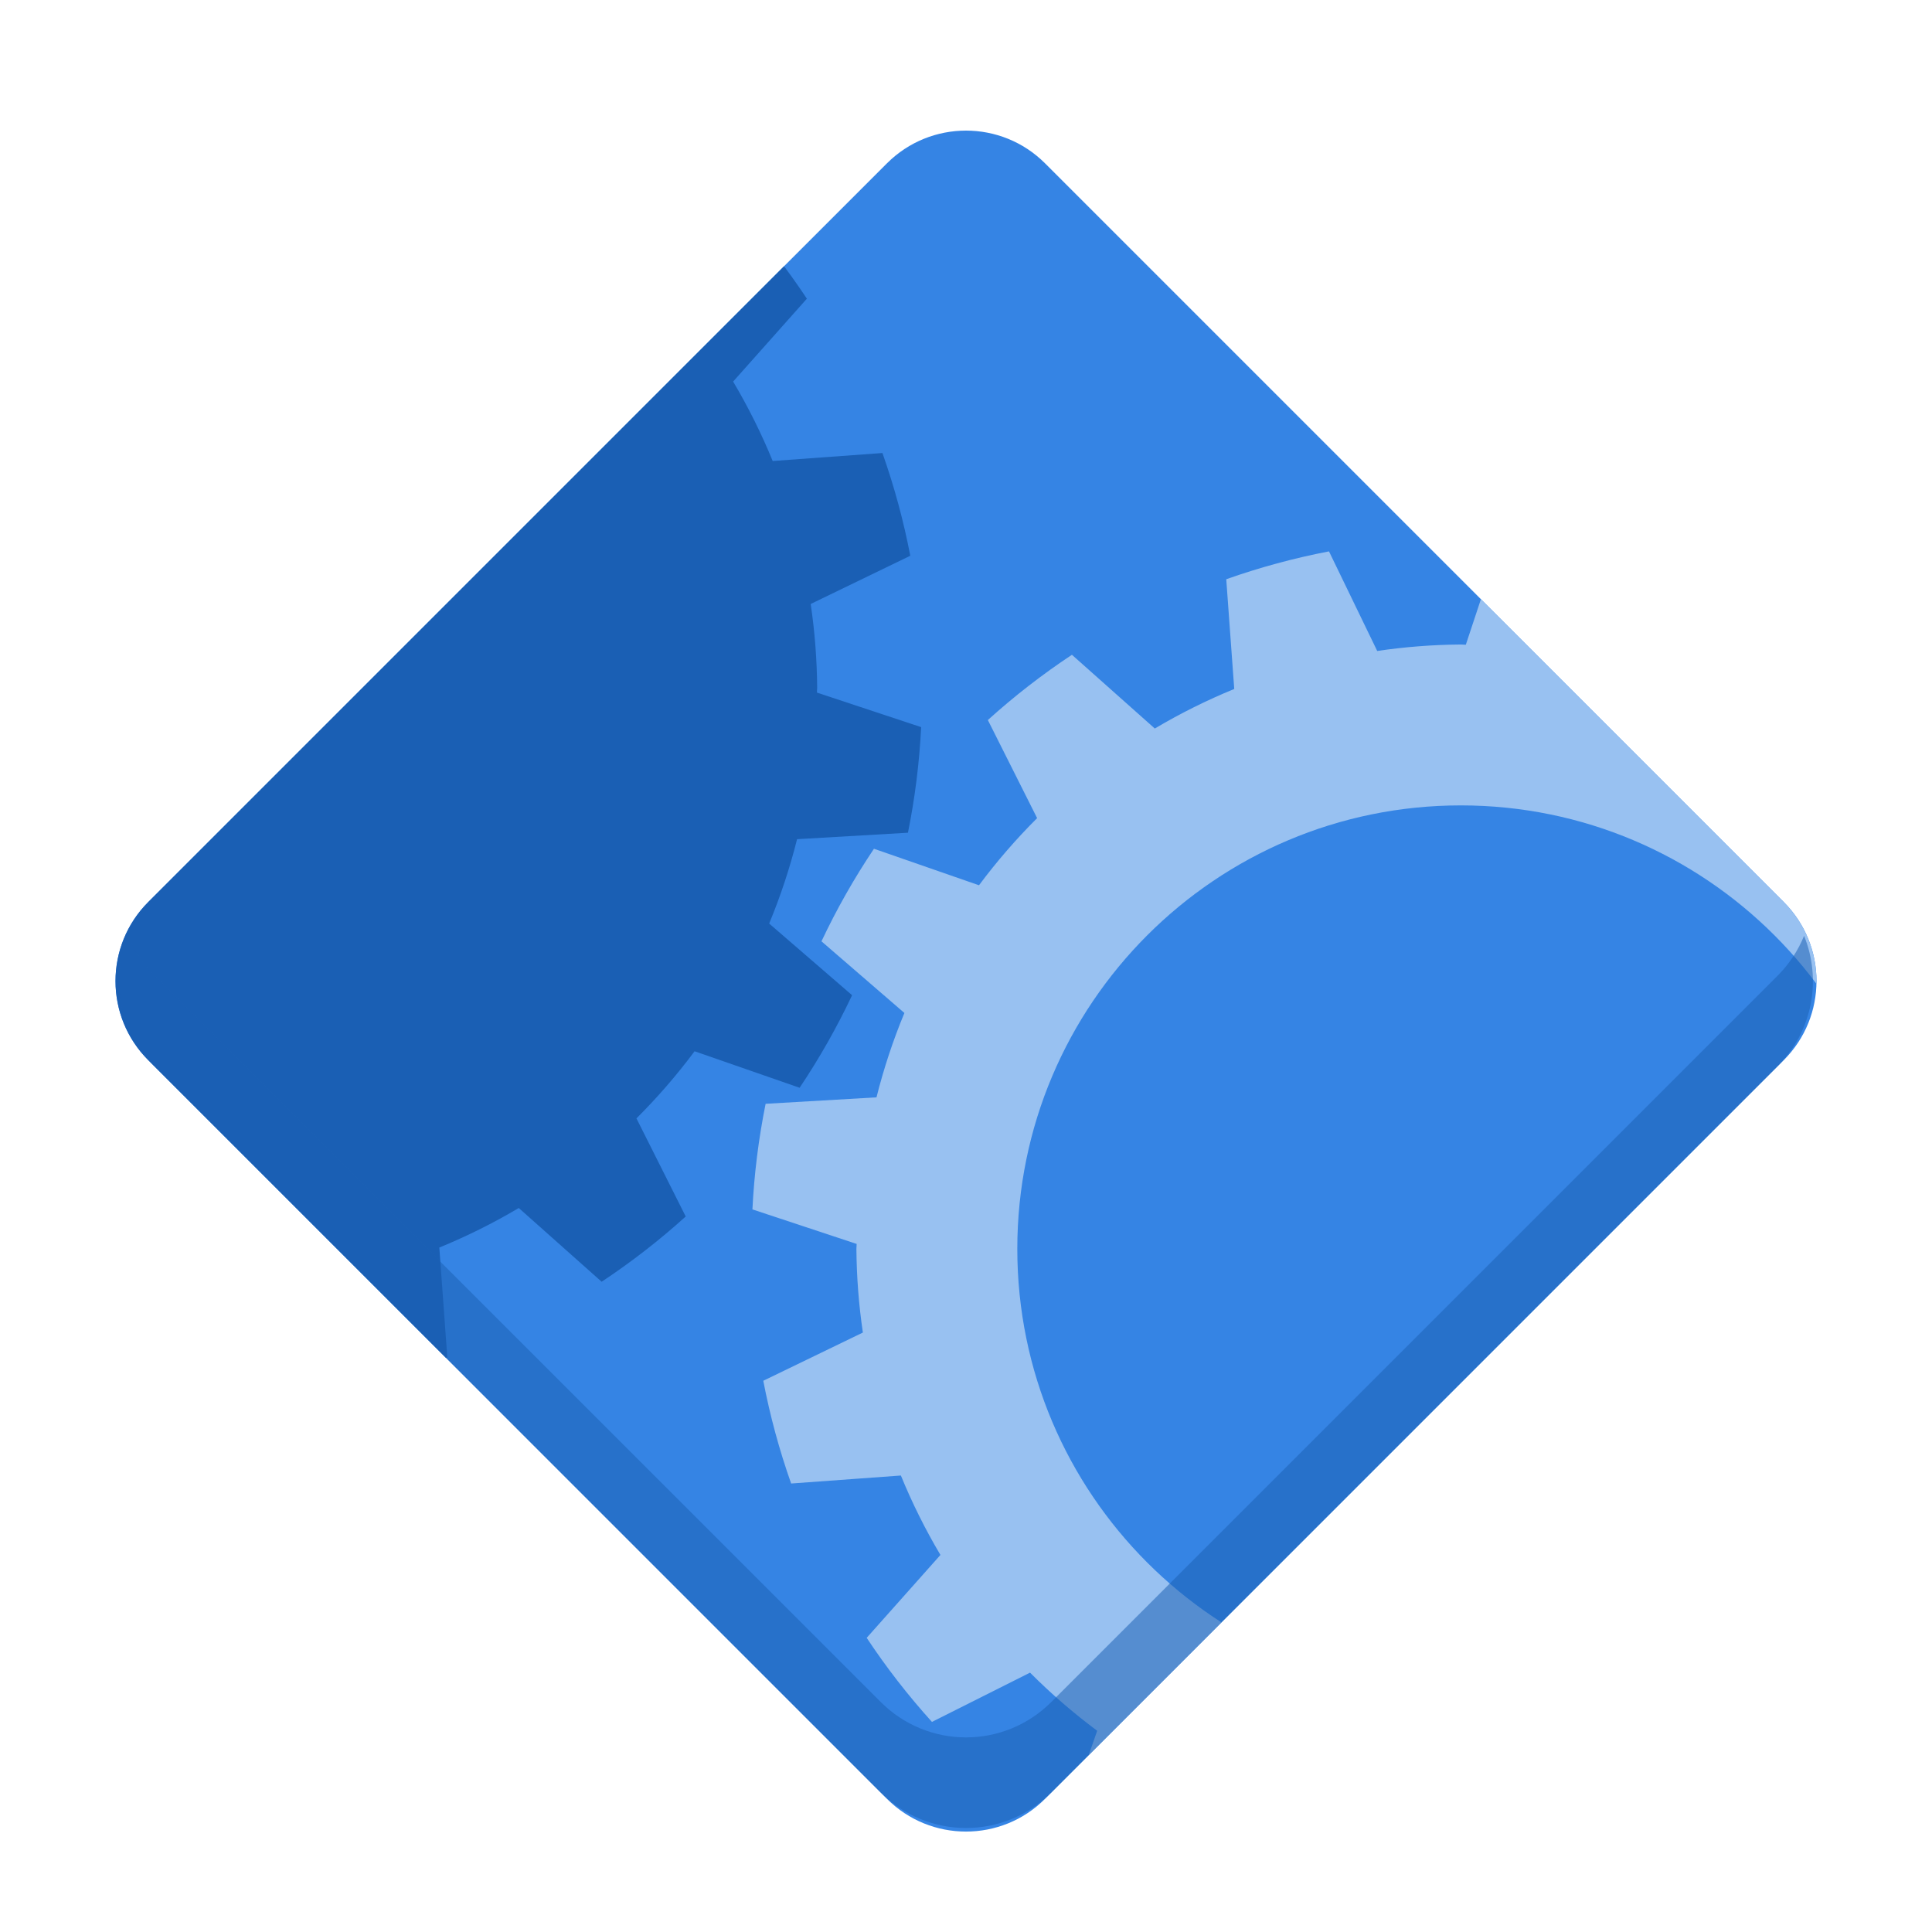
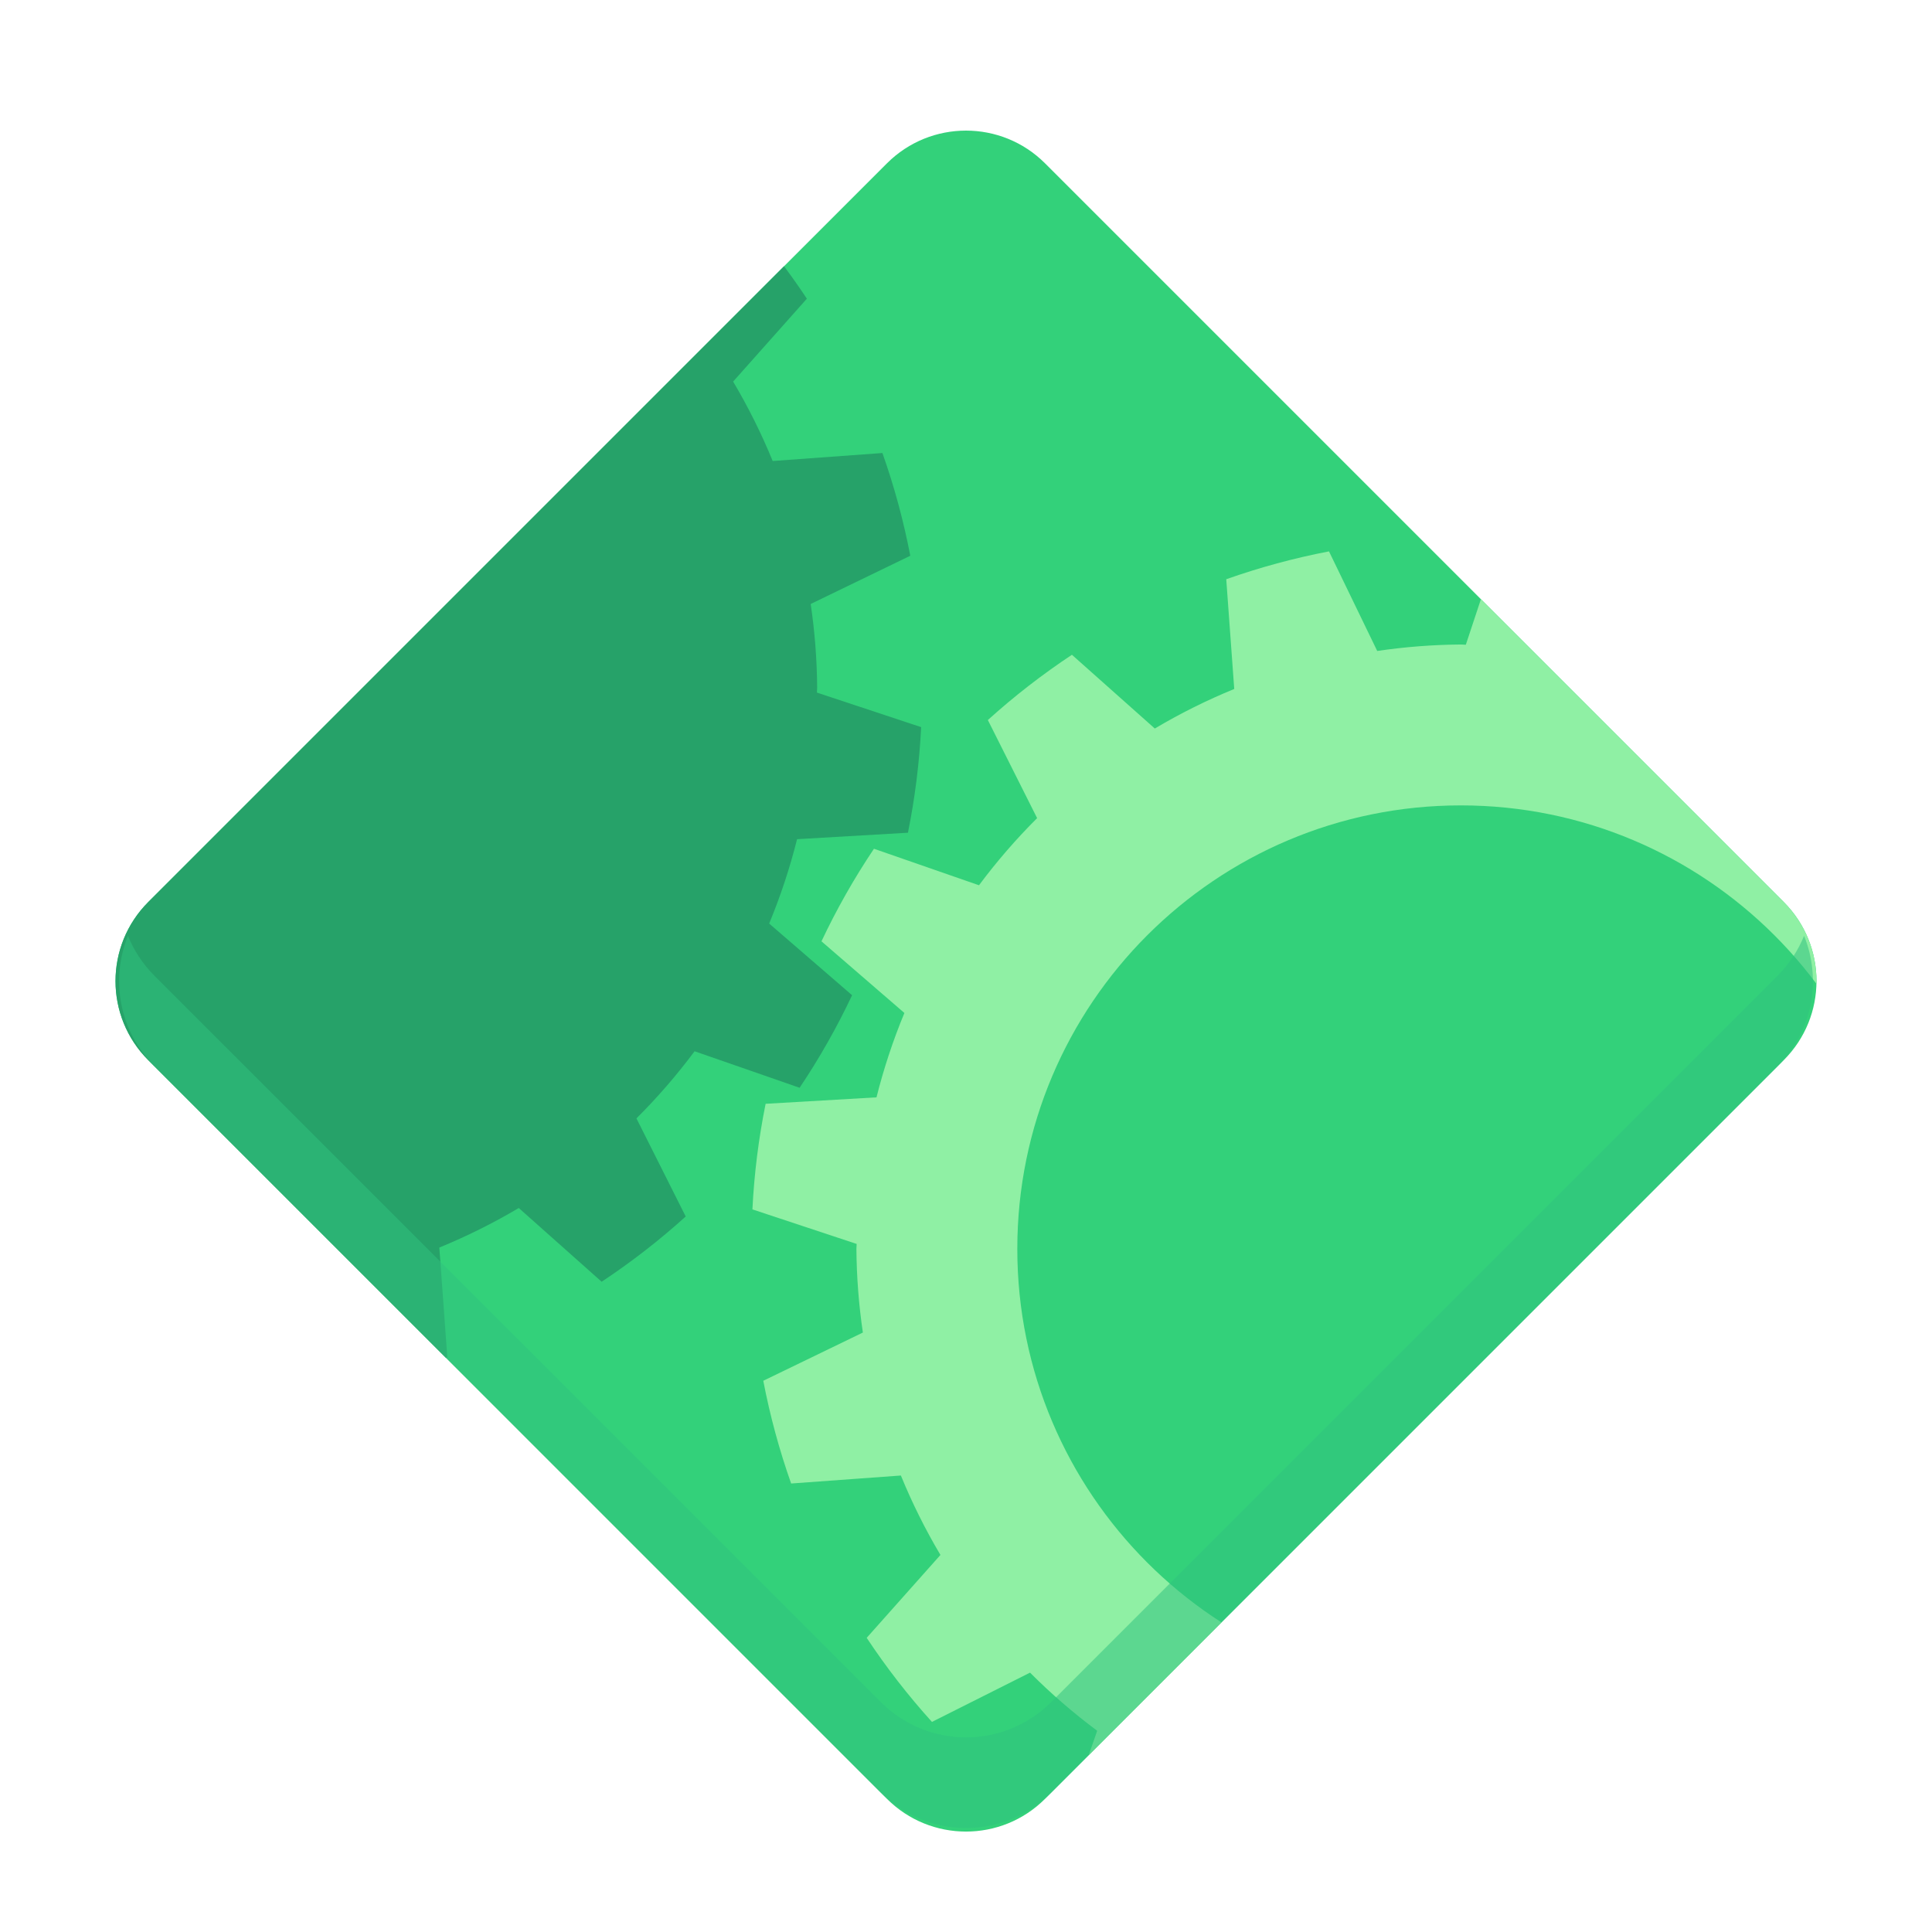
<svg xmlns="http://www.w3.org/2000/svg" width="33.75mm" height="33.75mm" viewBox="0 0 33.75 33.75" version="1.1" id="svg974">
  <defs id="defs968">
    <clipPath clipPathUnits="userSpaceOnUse" id="clipPath18689">
      <rect clip-path="none" transform="rotate(45)" ry="32" rx="32" y="123.999" x="486.037" height="362.943" width="362.943" id="rect18691" style="display:inline;opacity:1;vector-effect:none;fill:#4a86cf;fill-opacity:1;stroke:none;stroke-width:26.067;stroke-linecap:butt;stroke-linejoin:miter;stroke-miterlimit:4;stroke-dasharray:none;stroke-dashoffset:0;stroke-opacity:1;marker:none;marker-start:none;marker-mid:none;marker-end:none;paint-order:normal;enable-background:new" />
    </clipPath>
    <clipPath clipPathUnits="userSpaceOnUse" id="clipPath18689-3">
      <rect clip-path="none" transform="rotate(45)" ry="32" rx="32" y="123.999" x="486.037" height="362.943" width="362.943" id="rect18691-6" style="display:inline;opacity:1;vector-effect:none;fill:#4a86cf;fill-opacity:1;stroke:none;stroke-width:26.067;stroke-linecap:butt;stroke-linejoin:miter;stroke-miterlimit:4;stroke-dasharray:none;stroke-dashoffset:0;stroke-opacity:1;marker:none;marker-start:none;marker-mid:none;marker-end:none;paint-order:normal;enable-background:new" />
    </clipPath>
  </defs>
  <g id="layer1" transform="translate(-61.81982,-103.944)">
    <g transform="matrix(0.2636723,0,0,0.2636723,61.81982,-529.397)" style="display:inline;stroke-width:0.25;enable-background:new" id="g1836">
      <g transform="matrix(0.25,0,0,0.25,0,2295)" id="g18818" style="stroke-width:0.25">
        <g style="stroke-width:0.27" transform="matrix(0.9260519,0,0,0.9260519,18.93073,50.87633)" id="g18590">
          <g style="stroke-width:0.27" id="g18681" clip-path="url(#clipPath18689-3)">
-             <rect style="opacity:1;vector-effect:none;fill:#3584e4;fill-opacity:1;stroke:none;stroke-width:8.221;stroke-linecap:butt;stroke-linejoin:miter;stroke-miterlimit:4;stroke-dasharray:none;stroke-dashoffset:0;stroke-opacity:1;marker:none;marker-start:none;marker-mid:none;marker-end:none;paint-order:normal" id="rect18571" width="424" height="424" x="458.337" y="90.642" rx="10.092" ry="10.092" transform="matrix(0.6052817,0.6052817,-0.6052817,0.6052817,33.44063,99.07363)" clip-path="none" />
+             <rect style="opacity:1;vector-effect:none;fill:#33d17a;fill-opacity:1;stroke:none;stroke-width:8.221;stroke-linecap:butt;stroke-linejoin:miter;stroke-miterlimit:4;stroke-dasharray:none;stroke-dashoffset:0;stroke-opacity:1;marker:none;marker-start:none;marker-mid:none;marker-end:none;paint-order:normal" id="rect18571" width="424" height="424" x="458.337" y="90.642" rx="10.092" ry="10.092" transform="matrix(0.6052817,0.6052817,-0.6052817,0.6052817,33.44063,99.07363)" clip-path="none" />
            <circle style="opacity:1;vector-effect:none;fill:#f66151;fill-opacity:1;stroke:none;stroke-width:7.037;stroke-linecap:butt;stroke-linejoin:miter;stroke-miterlimit:4;stroke-dasharray:none;stroke-dashoffset:0;stroke-opacity:1;marker:none;marker-start:none;marker-mid:none;marker-end:none;paint-order:normal" id="path18706" cx="0" cy="0" r="0" transform="translate(0,-212)" />
            <circle style="opacity:1;vector-effect:none;fill:#f66151;fill-opacity:1;stroke:none;stroke-width:7.037;stroke-linecap:butt;stroke-linejoin:miter;stroke-miterlimit:4;stroke-dasharray:none;stroke-dashoffset:0;stroke-opacity:1;marker:none;marker-start:none;marker-mid:none;marker-end:none;paint-order:normal" id="path18708" cx="0" cy="0" r="0" transform="translate(0,-212)" />
-             <path style="display:inline;opacity:1;vector-effect:none;fill:#98c1f1;fill-opacity:1;stroke:none;stroke-width:7.037;stroke-linecap:butt;stroke-linejoin:miter;stroke-miterlimit:4;stroke-dasharray:none;stroke-dashoffset:0;stroke-opacity:1;marker:none;marker-start:none;marker-mid:none;marker-end:none;paint-order:normal;enable-background:new" d="m 408.92,561.918 -9.886,29.829 a 172.971,172.971 0 0 0 -1.427,-0.071 172.971,172.971 0 0 0 -23.929,1.852 l -13.801,-28.501 a 203.293,203.293 0 0 0 -29.401,7.972 l 2.286,31.405 a 172.971,172.971 0 0 0 -22.732,11.319 l -23.718,-21.103 a 203.293,203.293 0 0 0 -24.059,18.674 l 14.099,28.073 a 172.971,172.971 0 0 0 -16.636,19.211 l -30.058,-10.448 a 203.293,203.293 0 0 0 -15.017,26.488 l 23.73,20.507 a 172.971,172.971 0 0 0 -7.985,24.143 l -31.73,1.849 a 203.293,203.293 0 0 0 -3.778,30.217 l 29.829,9.886 a 172.971,172.971 0 0 0 -0.071,1.427 172.971,172.971 0 0 0 1.852,23.929 l -28.501,13.801 a 203.293,203.293 0 0 0 7.972,29.401 l 31.405,-2.286 a 172.971,172.971 0 0 0 11.319,22.732 l -21.103,23.718 a 203.293,203.293 0 0 0 18.674,24.059 l 28.073,-14.099 a 172.971,172.971 0 0 0 19.211,16.636 l -10.448,30.058 a 203.293,203.293 0 0 0 26.488,15.017 l 20.507,-23.73 a 172.971,172.971 0 0 0 24.143,7.985 l 1.849,31.73 a 203.293,203.293 0 0 0 30.217,3.778 l 9.886,-29.829 a 172.971,172.971 0 0 0 1.427,0.071 172.971,172.971 0 0 0 23.929,-1.852 l 13.801,28.501 a 203.293,203.293 0 0 0 29.401,-7.972 l -2.286,-31.405 a 172.971,172.971 0 0 0 22.732,-11.319 l 23.718,21.103 A 203.293,203.293 0 0 0 532.96,916 l -14.099,-28.073 a 172.971,172.971 0 0 0 16.636,-19.211 l 30.058,10.448 a 203.293,203.293 0 0 0 15.017,-26.488 l -23.73,-20.507 a 172.971,172.971 0 0 0 7.985,-24.143 l 31.73,-1.849 a 203.293,203.293 0 0 0 3.778,-30.217 l -29.829,-9.886 a 172.971,172.971 0 0 0 0.071,-1.427 172.971,172.971 0 0 0 -1.852,-23.929 l 28.501,-13.801 a 203.293,203.293 0 0 0 -7.972,-29.401 l -31.405,2.286 a 172.971,172.971 0 0 0 -11.319,-22.732 l 21.103,-23.718 a 203.293,203.293 0 0 0 -18.674,-24.059 l -28.073,14.099 a 172.971,172.971 0 0 0 -19.211,-16.636 l 10.448,-30.058 A 203.293,203.293 0 0 0 485.636,581.681 l -20.507,23.73 a 172.971,172.971 0 0 0 -24.143,-7.985 l -1.849,-31.73 a 203.293,203.293 0 0 0 -30.217,-3.778 z M 397.607,637.722 A 126.926,126.926 0 0 1 524.532,764.647 126.926,126.926 0 0 1 397.607,891.572 126.926,126.926 0 0 1 270.682,764.647 126.926,126.926 0 0 1 397.607,637.722 Z" id="path18717-4" />
-             <path id="path18758" d="m 51.748,401.284 -9.886,29.829 c -0.476,-0.026 -0.951,-0.05 -1.427,-0.071 -8.01,0.062 -16.005,0.681 -23.929,1.852 L 2.706,404.392 c -9.986,1.918 -19.814,4.583 -29.401,7.972 l 2.286,31.405 c -7.844,3.211 -15.442,6.994 -22.732,11.319 l -23.718,-21.103 c -8.475,5.614 -16.518,11.857 -24.059,18.674 l 14.099,28.073 c -6.009,5.987 -11.569,12.408 -16.636,19.211 l -30.058,-10.448 c -5.661,8.442 -10.68,17.296 -15.017,26.488 l 23.73,20.507 c -3.25,7.841 -5.919,15.91 -7.985,24.143 l -31.73,1.849 c -2.013,9.964 -3.276,20.064 -3.778,30.217 l 29.829,9.886 c -0.026,0.476 -0.05,0.951 -0.071,1.427 0.062,8.01 0.681,16.005 1.852,23.929 l -28.501,13.801 c 1.918,9.986 4.583,19.814 7.972,29.401 l 31.405,-2.286 c 3.211,7.844 6.994,15.442 11.319,22.732 l -21.103,23.718 c 5.614,8.475 11.857,16.518 18.674,24.059 l 28.073,-14.099 c 5.987,6.009 12.408,11.569 19.211,16.636 l -10.448,30.058 c 8.442,5.661 17.296,10.68 26.488,15.017 l 20.507,-23.73 c 7.841,3.25 15.91,5.919 24.143,7.985 l 1.849,31.73 c 9.964,2.013 20.064,3.276 30.217,3.778 l 9.886,-29.829 c 0.476,0.026 0.951,0.05 1.427,0.071 8.01,-0.062 16.005,-0.681 23.929,-1.852 l 13.801,28.501 c 9.986,-1.918 19.814,-4.583 29.401,-7.972 l -2.286,-31.405 c 7.844,-3.211 15.442,-6.994 22.732,-11.319 l 23.718,21.103 c 8.475,-5.614 16.518,-11.857 24.059,-18.674 l -14.099,-28.073 c 6.009,-5.987 11.569,-12.408 16.636,-19.211 l 30.058,10.448 c 5.661,-8.442 10.68,-17.296 15.017,-26.488 l -23.73,-20.507 c 3.25,-7.841 5.919,-15.91 7.985,-24.143 l 31.73,-1.849 c 2.013,-9.964 3.276,-20.064 3.778,-30.217 l -29.829,-9.886 c 0.026,-0.476 0.05,-0.951 0.071,-1.427 -0.062,-8.01 -0.681,-16.005 -1.852,-23.929 l 28.501,-13.801 c -1.918,-9.986 -4.583,-19.814 -7.972,-29.401 l -31.405,2.286 c -3.211,-7.844 -6.994,-15.442 -11.319,-22.732 l 21.103,-23.718 c -5.614,-8.475 -11.857,-16.518 -18.674,-24.059 l -28.073,14.099 c -5.987,-6.009 -12.408,-11.569 -19.211,-16.636 l 10.448,-30.058 c -8.442,-5.661 -17.296,-10.68 -26.488,-15.017 l -20.507,23.73 c -7.841,-3.25 -15.91,-5.919 -24.143,-7.985 l -1.849,-31.73 c -9.964,-2.013 -20.064,-3.276 -30.217,-3.778 z" style="display:inline;opacity:1;vector-effect:none;fill:#1a5fb4;fill-opacity:1;stroke:none;stroke-width:7.037;stroke-linecap:butt;stroke-linejoin:miter;stroke-miterlimit:4;stroke-dasharray:none;stroke-dashoffset:0;stroke-opacity:1;marker:none;marker-start:none;marker-mid:none;marker-end:none;paint-order:normal;enable-background:new" />
+             <path style="display:inline;opacity:1;vector-effect:none;fill:#8ff0a4;fill-opacity:1;stroke:none;stroke-width:7.037;stroke-linecap:butt;stroke-linejoin:miter;stroke-miterlimit:4;stroke-dasharray:none;stroke-dashoffset:0;stroke-opacity:1;marker:none;marker-start:none;marker-mid:none;marker-end:none;paint-order:normal;enable-background:new" d="m 408.92,561.918 -9.886,29.829 a 172.971,172.971 0 0 0 -1.427,-0.071 172.971,172.971 0 0 0 -23.929,1.852 l -13.801,-28.501 a 203.293,203.293 0 0 0 -29.401,7.972 l 2.286,31.405 a 172.971,172.971 0 0 0 -22.732,11.319 l -23.718,-21.103 a 203.293,203.293 0 0 0 -24.059,18.674 l 14.099,28.073 a 172.971,172.971 0 0 0 -16.636,19.211 l -30.058,-10.448 a 203.293,203.293 0 0 0 -15.017,26.488 l 23.73,20.507 a 172.971,172.971 0 0 0 -7.985,24.143 l -31.73,1.849 a 203.293,203.293 0 0 0 -3.778,30.217 l 29.829,9.886 a 172.971,172.971 0 0 0 -0.071,1.427 172.971,172.971 0 0 0 1.852,23.929 l -28.501,13.801 a 203.293,203.293 0 0 0 7.972,29.401 l 31.405,-2.286 a 172.971,172.971 0 0 0 11.319,22.732 l -21.103,23.718 a 203.293,203.293 0 0 0 18.674,24.059 l 28.073,-14.099 a 172.971,172.971 0 0 0 19.211,16.636 l -10.448,30.058 a 203.293,203.293 0 0 0 26.488,15.017 l 20.507,-23.73 a 172.971,172.971 0 0 0 24.143,7.985 l 1.849,31.73 a 203.293,203.293 0 0 0 30.217,3.778 l 9.886,-29.829 a 172.971,172.971 0 0 0 1.427,0.071 172.971,172.971 0 0 0 23.929,-1.852 l 13.801,28.501 a 203.293,203.293 0 0 0 29.401,-7.972 l -2.286,-31.405 a 172.971,172.971 0 0 0 22.732,-11.319 l 23.718,21.103 A 203.293,203.293 0 0 0 532.96,916 l -14.099,-28.073 a 172.971,172.971 0 0 0 16.636,-19.211 l 30.058,10.448 a 203.293,203.293 0 0 0 15.017,-26.488 l -23.73,-20.507 a 172.971,172.971 0 0 0 7.985,-24.143 l 31.73,-1.849 a 203.293,203.293 0 0 0 3.778,-30.217 l -29.829,-9.886 a 172.971,172.971 0 0 0 0.071,-1.427 172.971,172.971 0 0 0 -1.852,-23.929 l 28.501,-13.801 a 203.293,203.293 0 0 0 -7.972,-29.401 l -31.405,2.286 a 172.971,172.971 0 0 0 -11.319,-22.732 l 21.103,-23.718 a 203.293,203.293 0 0 0 -18.674,-24.059 l -28.073,14.099 a 172.971,172.971 0 0 0 -19.211,-16.636 l 10.448,-30.058 A 203.293,203.293 0 0 0 485.636,581.681 l -20.507,23.73 a 172.971,172.971 0 0 0 -24.143,-7.985 l -1.849,-31.73 a 203.293,203.293 0 0 0 -30.217,-3.778 z M 397.607,637.722 A 126.926,126.926 0 0 1 524.532,764.647 126.926,126.926 0 0 1 397.607,891.572 126.926,126.926 0 0 1 270.682,764.647 126.926,126.926 0 0 1 397.607,637.722 Z" id="path18717-4" />
+             <path id="path18758" d="m 51.748,401.284 -9.886,29.829 c -0.476,-0.026 -0.951,-0.05 -1.427,-0.071 -8.01,0.062 -16.005,0.681 -23.929,1.852 L 2.706,404.392 c -9.986,1.918 -19.814,4.583 -29.401,7.972 l 2.286,31.405 c -7.844,3.211 -15.442,6.994 -22.732,11.319 l -23.718,-21.103 c -8.475,5.614 -16.518,11.857 -24.059,18.674 l 14.099,28.073 c -6.009,5.987 -11.569,12.408 -16.636,19.211 l -30.058,-10.448 c -5.661,8.442 -10.68,17.296 -15.017,26.488 l 23.73,20.507 c -3.25,7.841 -5.919,15.91 -7.985,24.143 l -31.73,1.849 c -2.013,9.964 -3.276,20.064 -3.778,30.217 l 29.829,9.886 c -0.026,0.476 -0.05,0.951 -0.071,1.427 0.062,8.01 0.681,16.005 1.852,23.929 l -28.501,13.801 c 1.918,9.986 4.583,19.814 7.972,29.401 l 31.405,-2.286 c 3.211,7.844 6.994,15.442 11.319,22.732 l -21.103,23.718 c 5.614,8.475 11.857,16.518 18.674,24.059 l 28.073,-14.099 c 5.987,6.009 12.408,11.569 19.211,16.636 l -10.448,30.058 c 8.442,5.661 17.296,10.68 26.488,15.017 l 20.507,-23.73 c 7.841,3.25 15.91,5.919 24.143,7.985 l 1.849,31.73 c 9.964,2.013 20.064,3.276 30.217,3.778 l 9.886,-29.829 c 0.476,0.026 0.951,0.05 1.427,0.071 8.01,-0.062 16.005,-0.681 23.929,-1.852 l 13.801,28.501 c 9.986,-1.918 19.814,-4.583 29.401,-7.972 l -2.286,-31.405 c 7.844,-3.211 15.442,-6.994 22.732,-11.319 l 23.718,21.103 c 8.475,-5.614 16.518,-11.857 24.059,-18.674 l -14.099,-28.073 c 6.009,-5.987 11.569,-12.408 16.636,-19.211 l 30.058,10.448 c 5.661,-8.442 10.68,-17.296 15.017,-26.488 l -23.73,-20.507 c 3.25,-7.841 5.919,-15.91 7.985,-24.143 l 31.73,-1.849 c 2.013,-9.964 3.276,-20.064 3.778,-30.217 l -29.829,-9.886 c 0.026,-0.476 0.05,-0.951 0.071,-1.427 -0.062,-8.01 -0.681,-16.005 -1.852,-23.929 l 28.501,-13.801 c -1.918,-9.986 -4.583,-19.814 -7.972,-29.401 l -31.405,2.286 c -3.211,-7.844 -6.994,-15.442 -11.319,-22.732 l 21.103,-23.718 c -5.614,-8.475 -11.857,-16.518 -18.674,-24.059 l -28.073,14.099 c -5.987,-6.009 -12.408,-11.569 -19.211,-16.636 l 10.448,-30.058 c -8.442,-5.661 -17.296,-10.68 -26.488,-15.017 l -20.507,23.73 c -7.841,-3.25 -15.91,-5.919 -24.143,-7.985 l -1.849,-31.73 c -9.964,-2.013 -20.064,-3.276 -30.217,-3.778 z" style="display:inline;opacity:1;vector-effect:none;fill:#26a269;fill-opacity:1;stroke:none;stroke-width:7.037;stroke-linecap:butt;stroke-linejoin:miter;stroke-miterlimit:4;stroke-dasharray:none;stroke-dashoffset:0;stroke-opacity:1;marker:none;marker-start:none;marker-mid:none;marker-end:none;paint-order:normal;enable-background:new" />
          </g>
        </g>
-         <path style="display:inline;opacity:0.534;vector-effect:none;fill:#1a5fb4;fill-opacity:1;stroke:none;stroke-width:1.629;stroke-linecap:butt;stroke-linejoin:miter;stroke-miterlimit:4;stroke-dasharray:none;stroke-dashoffset:0;stroke-opacity:1;marker:none;marker-start:none;marker-mid:none;marker-end:none;paint-order:normal;enable-background:new" clip-path="none" d="m 8.477,2676 c -1.171,2.887 -0.583,6.308 1.766,8.656 l 48.102,48.102 c 3.134,3.134 8.179,3.134 11.312,0 l 48.102,-48.102 c 2.348,-2.348 2.937,-5.77 1.766,-8.656 -0.392,0.966 -0.98,1.871 -1.766,2.656 l -48.102,48.102 c -3.134,3.134 -8.179,3.134 -11.312,0 L 10.242,2678.656 C 9.457,2677.871 8.868,2676.965 8.477,2676 Z" transform="matrix(4,0,0,4,0,-10028)" id="rect18571-6" />
+         <path style="display:inline;opacity:0.534;vector-effect:none;fill:#2ec27e;fill-opacity:1;stroke:none;stroke-width:1.629;stroke-linecap:butt;stroke-linejoin:miter;stroke-miterlimit:4;stroke-dasharray:none;stroke-dashoffset:0;stroke-opacity:1;marker:none;marker-start:none;marker-mid:none;marker-end:none;paint-order:normal;enable-background:new" clip-path="none" d="m 8.477,2676 c -1.171,2.887 -0.583,6.308 1.766,8.656 l 48.102,48.102 c 3.134,3.134 8.179,3.134 11.312,0 l 48.102,-48.102 c 2.348,-2.348 2.937,-5.77 1.766,-8.656 -0.392,0.966 -0.98,1.871 -1.766,2.656 l -48.102,48.102 c -3.134,3.134 -8.179,3.134 -11.312,0 L 10.242,2678.656 C 9.457,2677.871 8.868,2676.965 8.477,2676 Z" transform="matrix(4,0,0,4,0,-10028)" id="rect18571-6" />
      </g>
      <rect y="2402" x="-1.5000001e-06" height="128" width="128" id="rect9125-7-2" style="display:inline;opacity:1;vector-effect:none;fill:none;fill-opacity:1;stroke:none;stroke-width:1.25;stroke-linecap:butt;stroke-linejoin:miter;stroke-miterlimit:4;stroke-dasharray:none;stroke-dashoffset:0;stroke-opacity:1;marker:none;marker-start:none;marker-mid:none;marker-end:none;paint-order:normal;enable-background:new" />
    </g>
  </g>
</svg>
